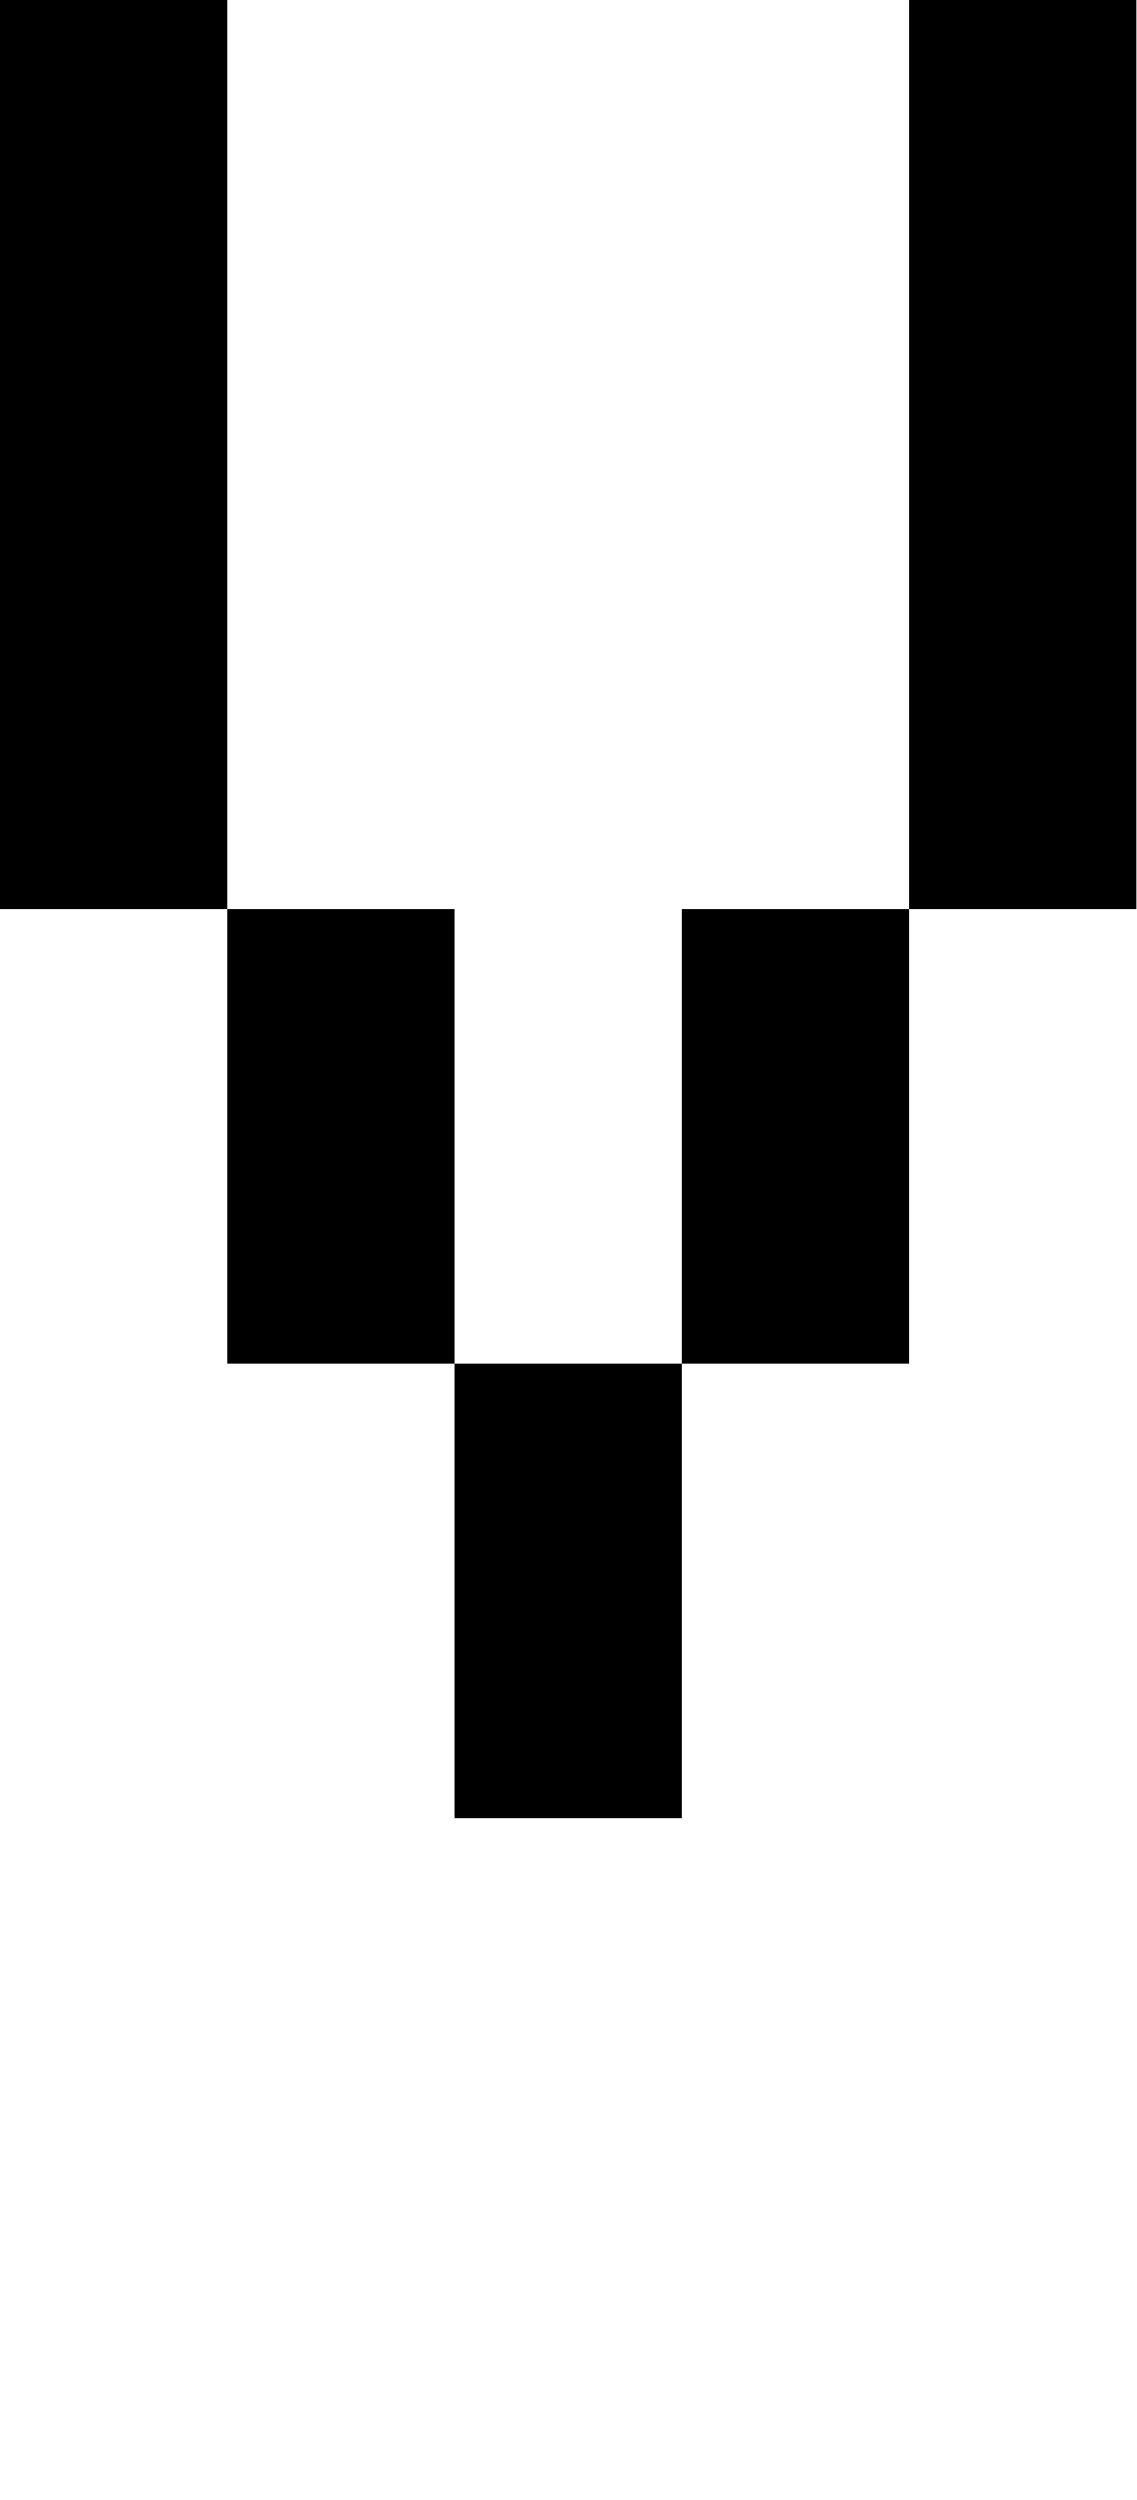
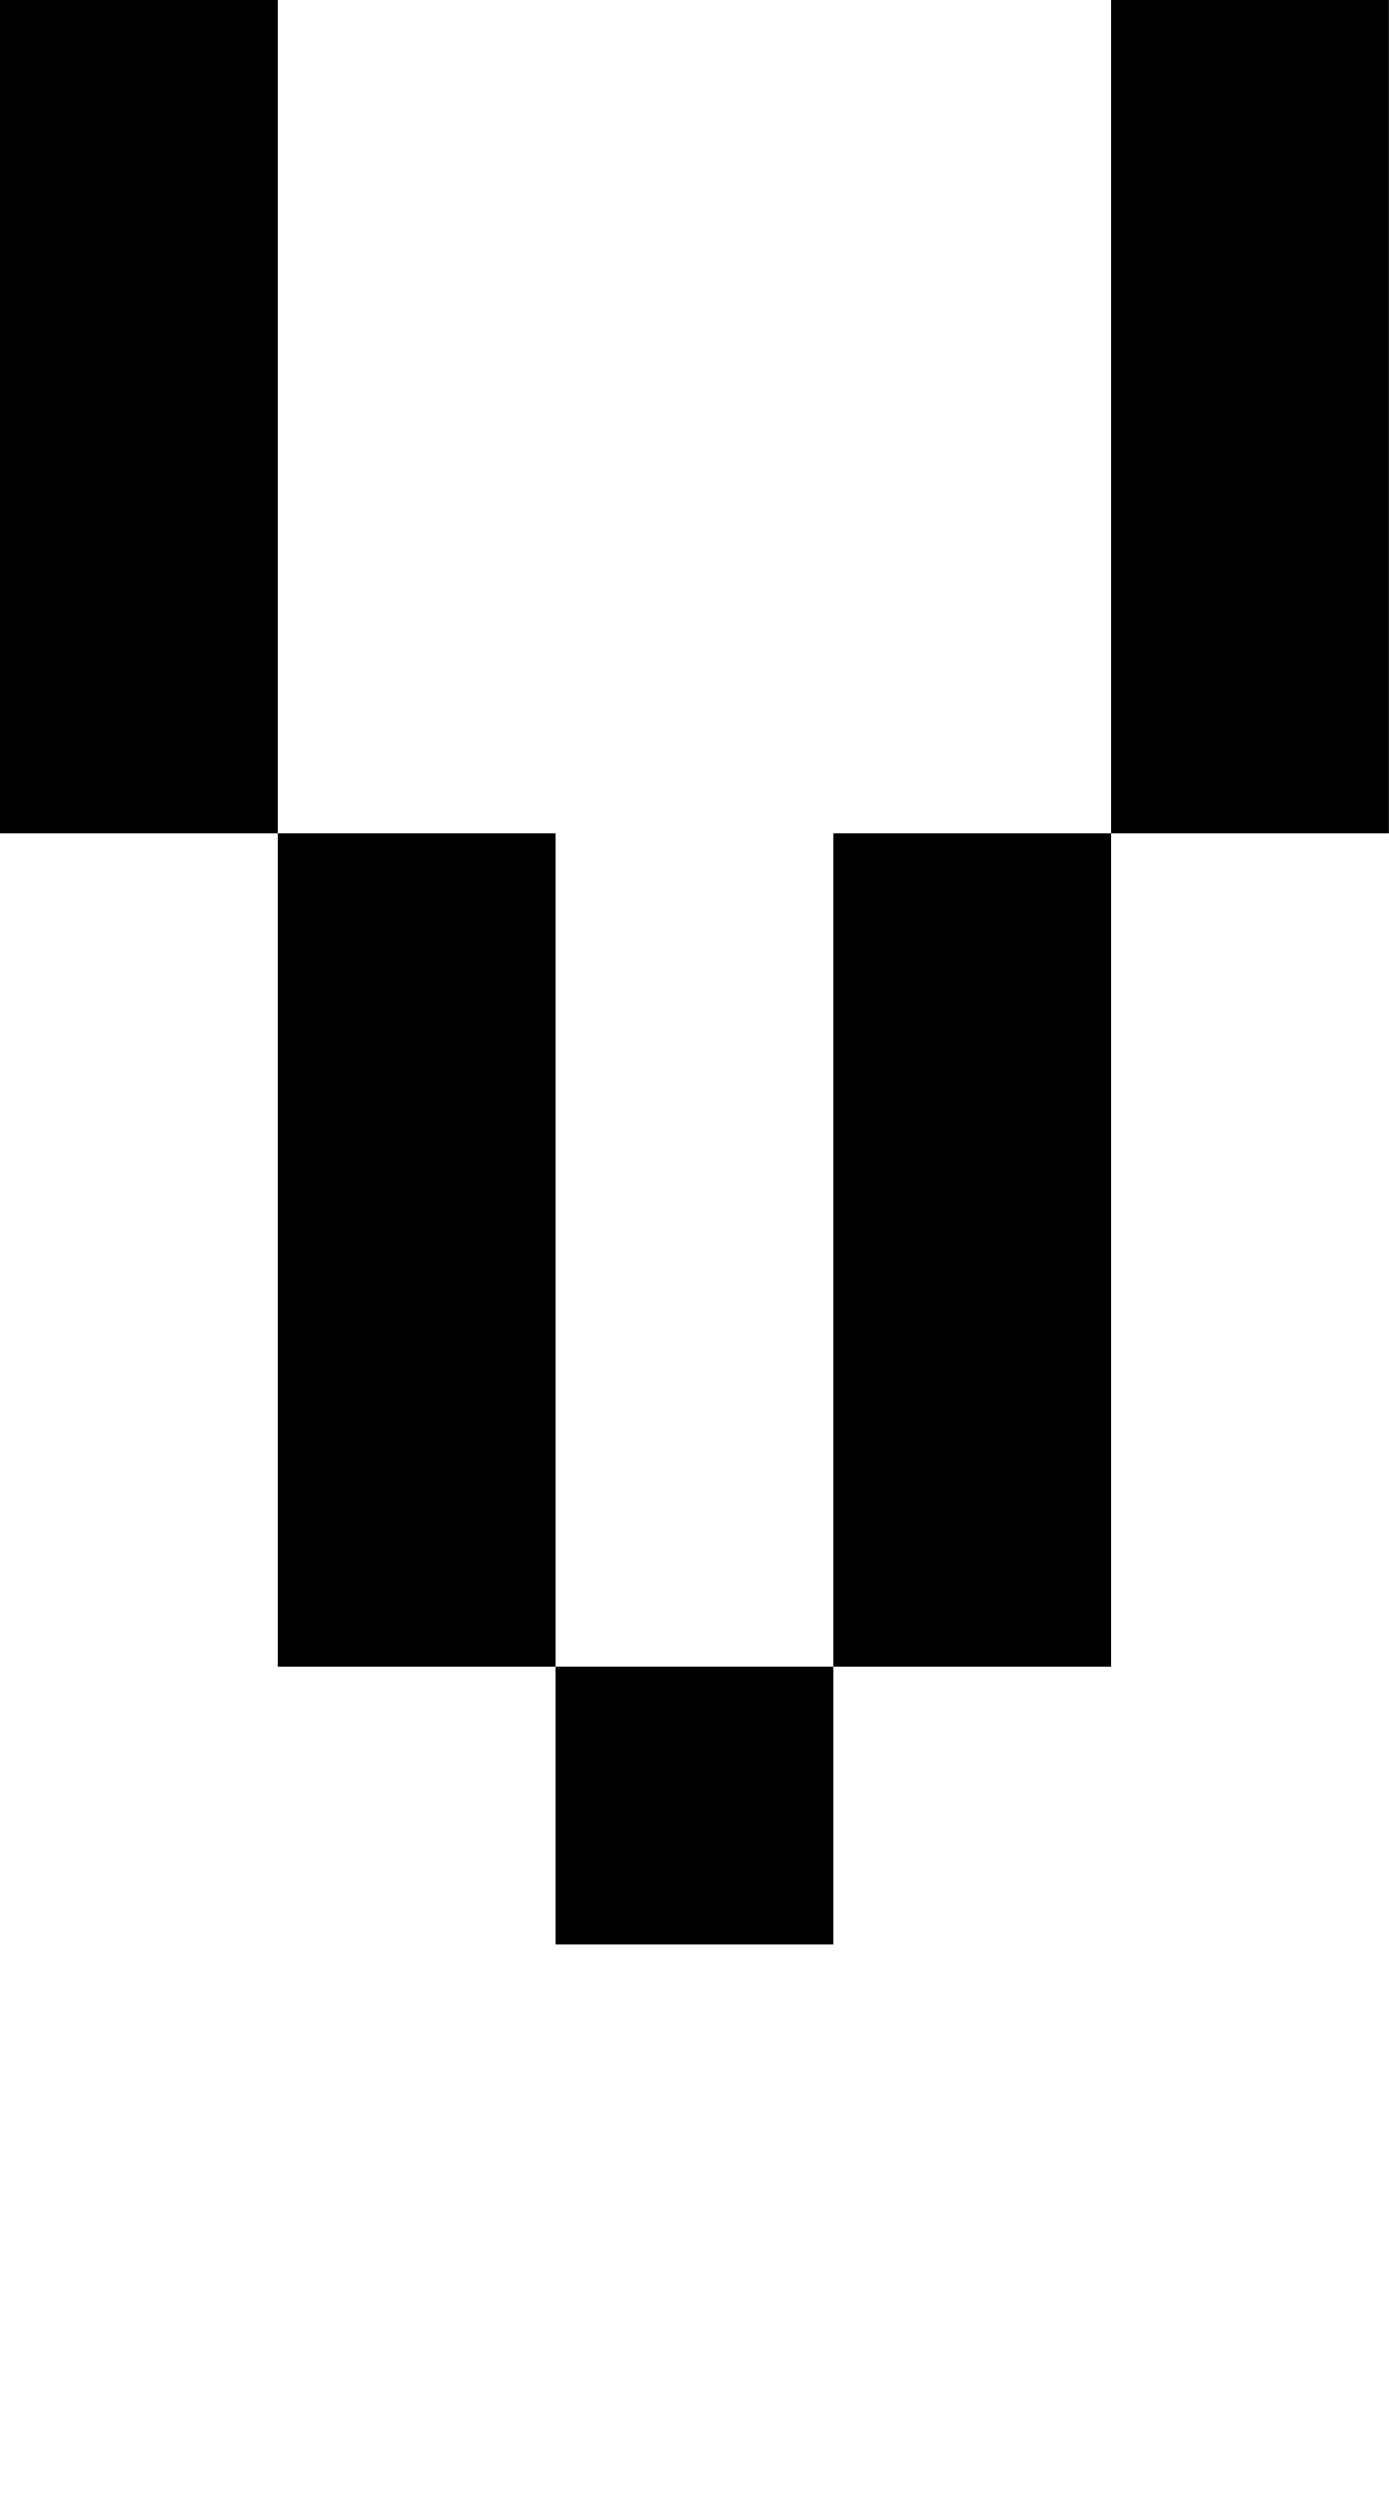
- <svg xmlns="http://www.w3.org/2000/svg" viewBox="0,0,5,11">
-   <path d="       M1,4       L2,4       L2,6       L3,6       L3,4       L4,4       L4,0       L5,0       L5,4       L4,4       L4,6       L3,6       L3,8       L2,8       L2,6       L1,6       Z       L0,4       L0,0       L1,0       Z" />
+ <svg xmlns="http://www.w3.org/2000/svg" viewBox="0,0,5,9">
+   <path d="       M1,3       L2,3       L2,6       L3,6       L3,3       L4,3       L4,0       L5,0       L5,3       L4,3       L4,6       L3,6       L3,7       L2,7       L2,6       L1,6       Z       L0,3       L0,0       L1,0       Z" />
</svg>
